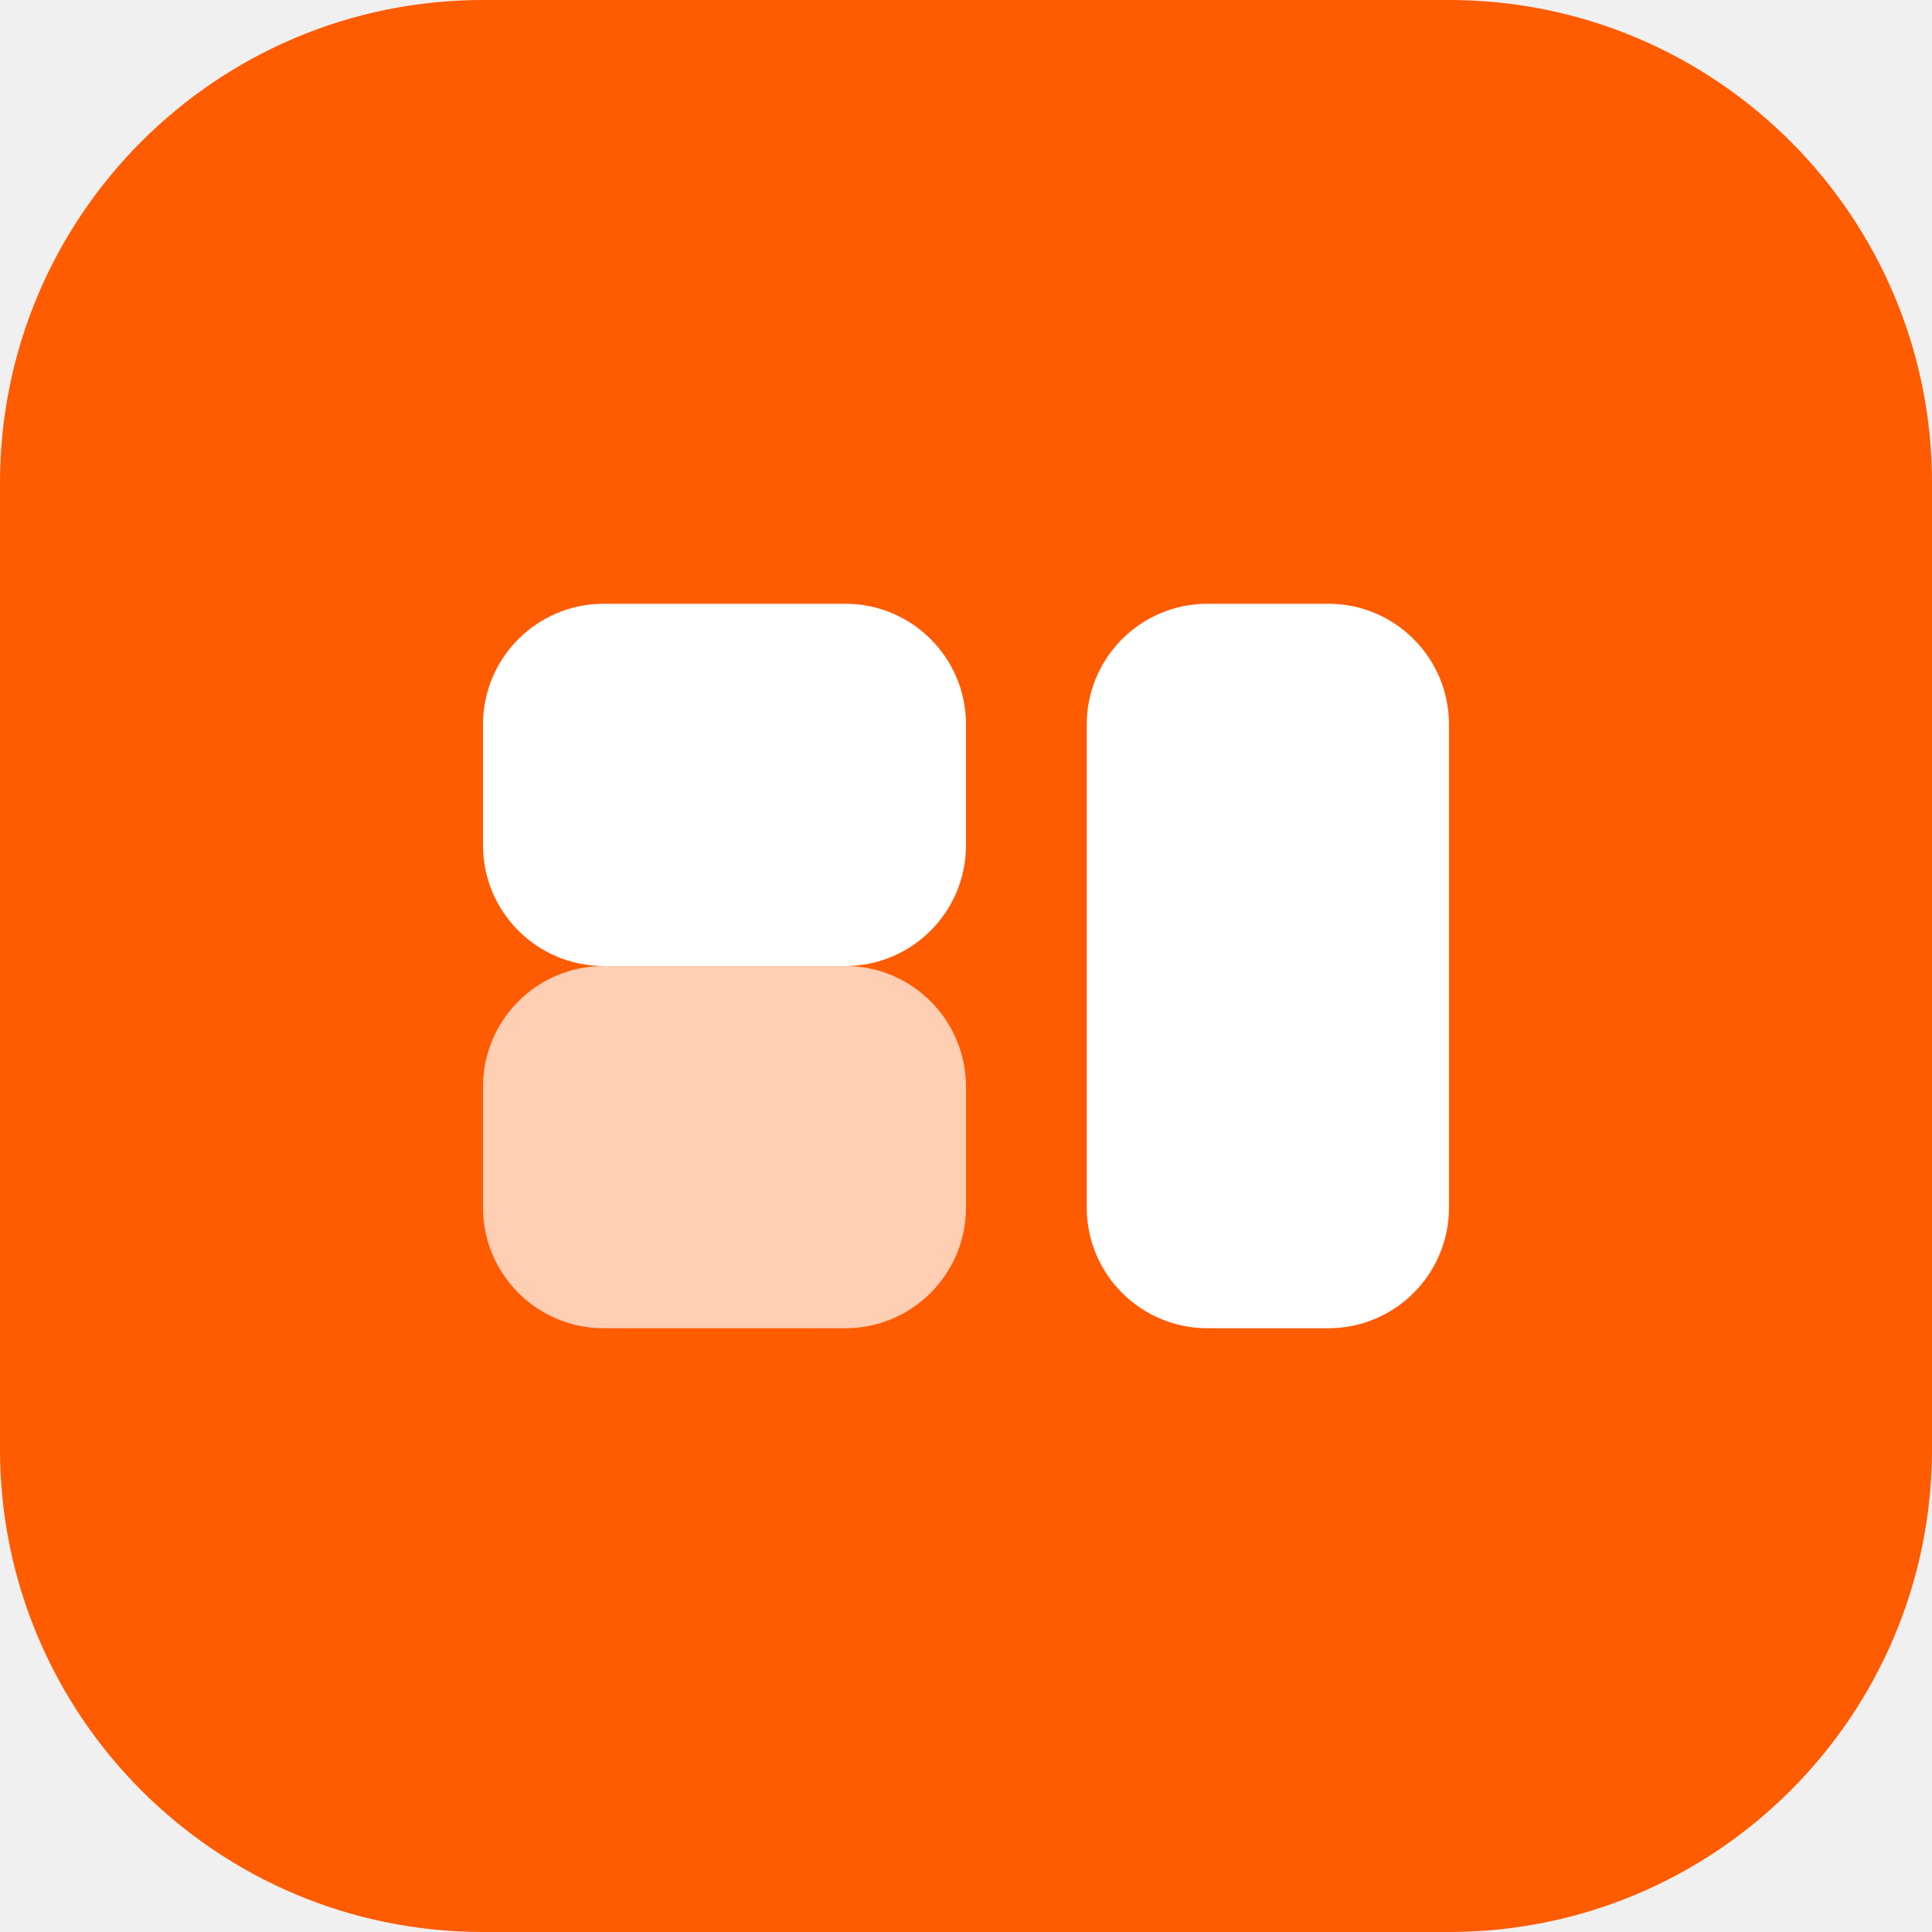
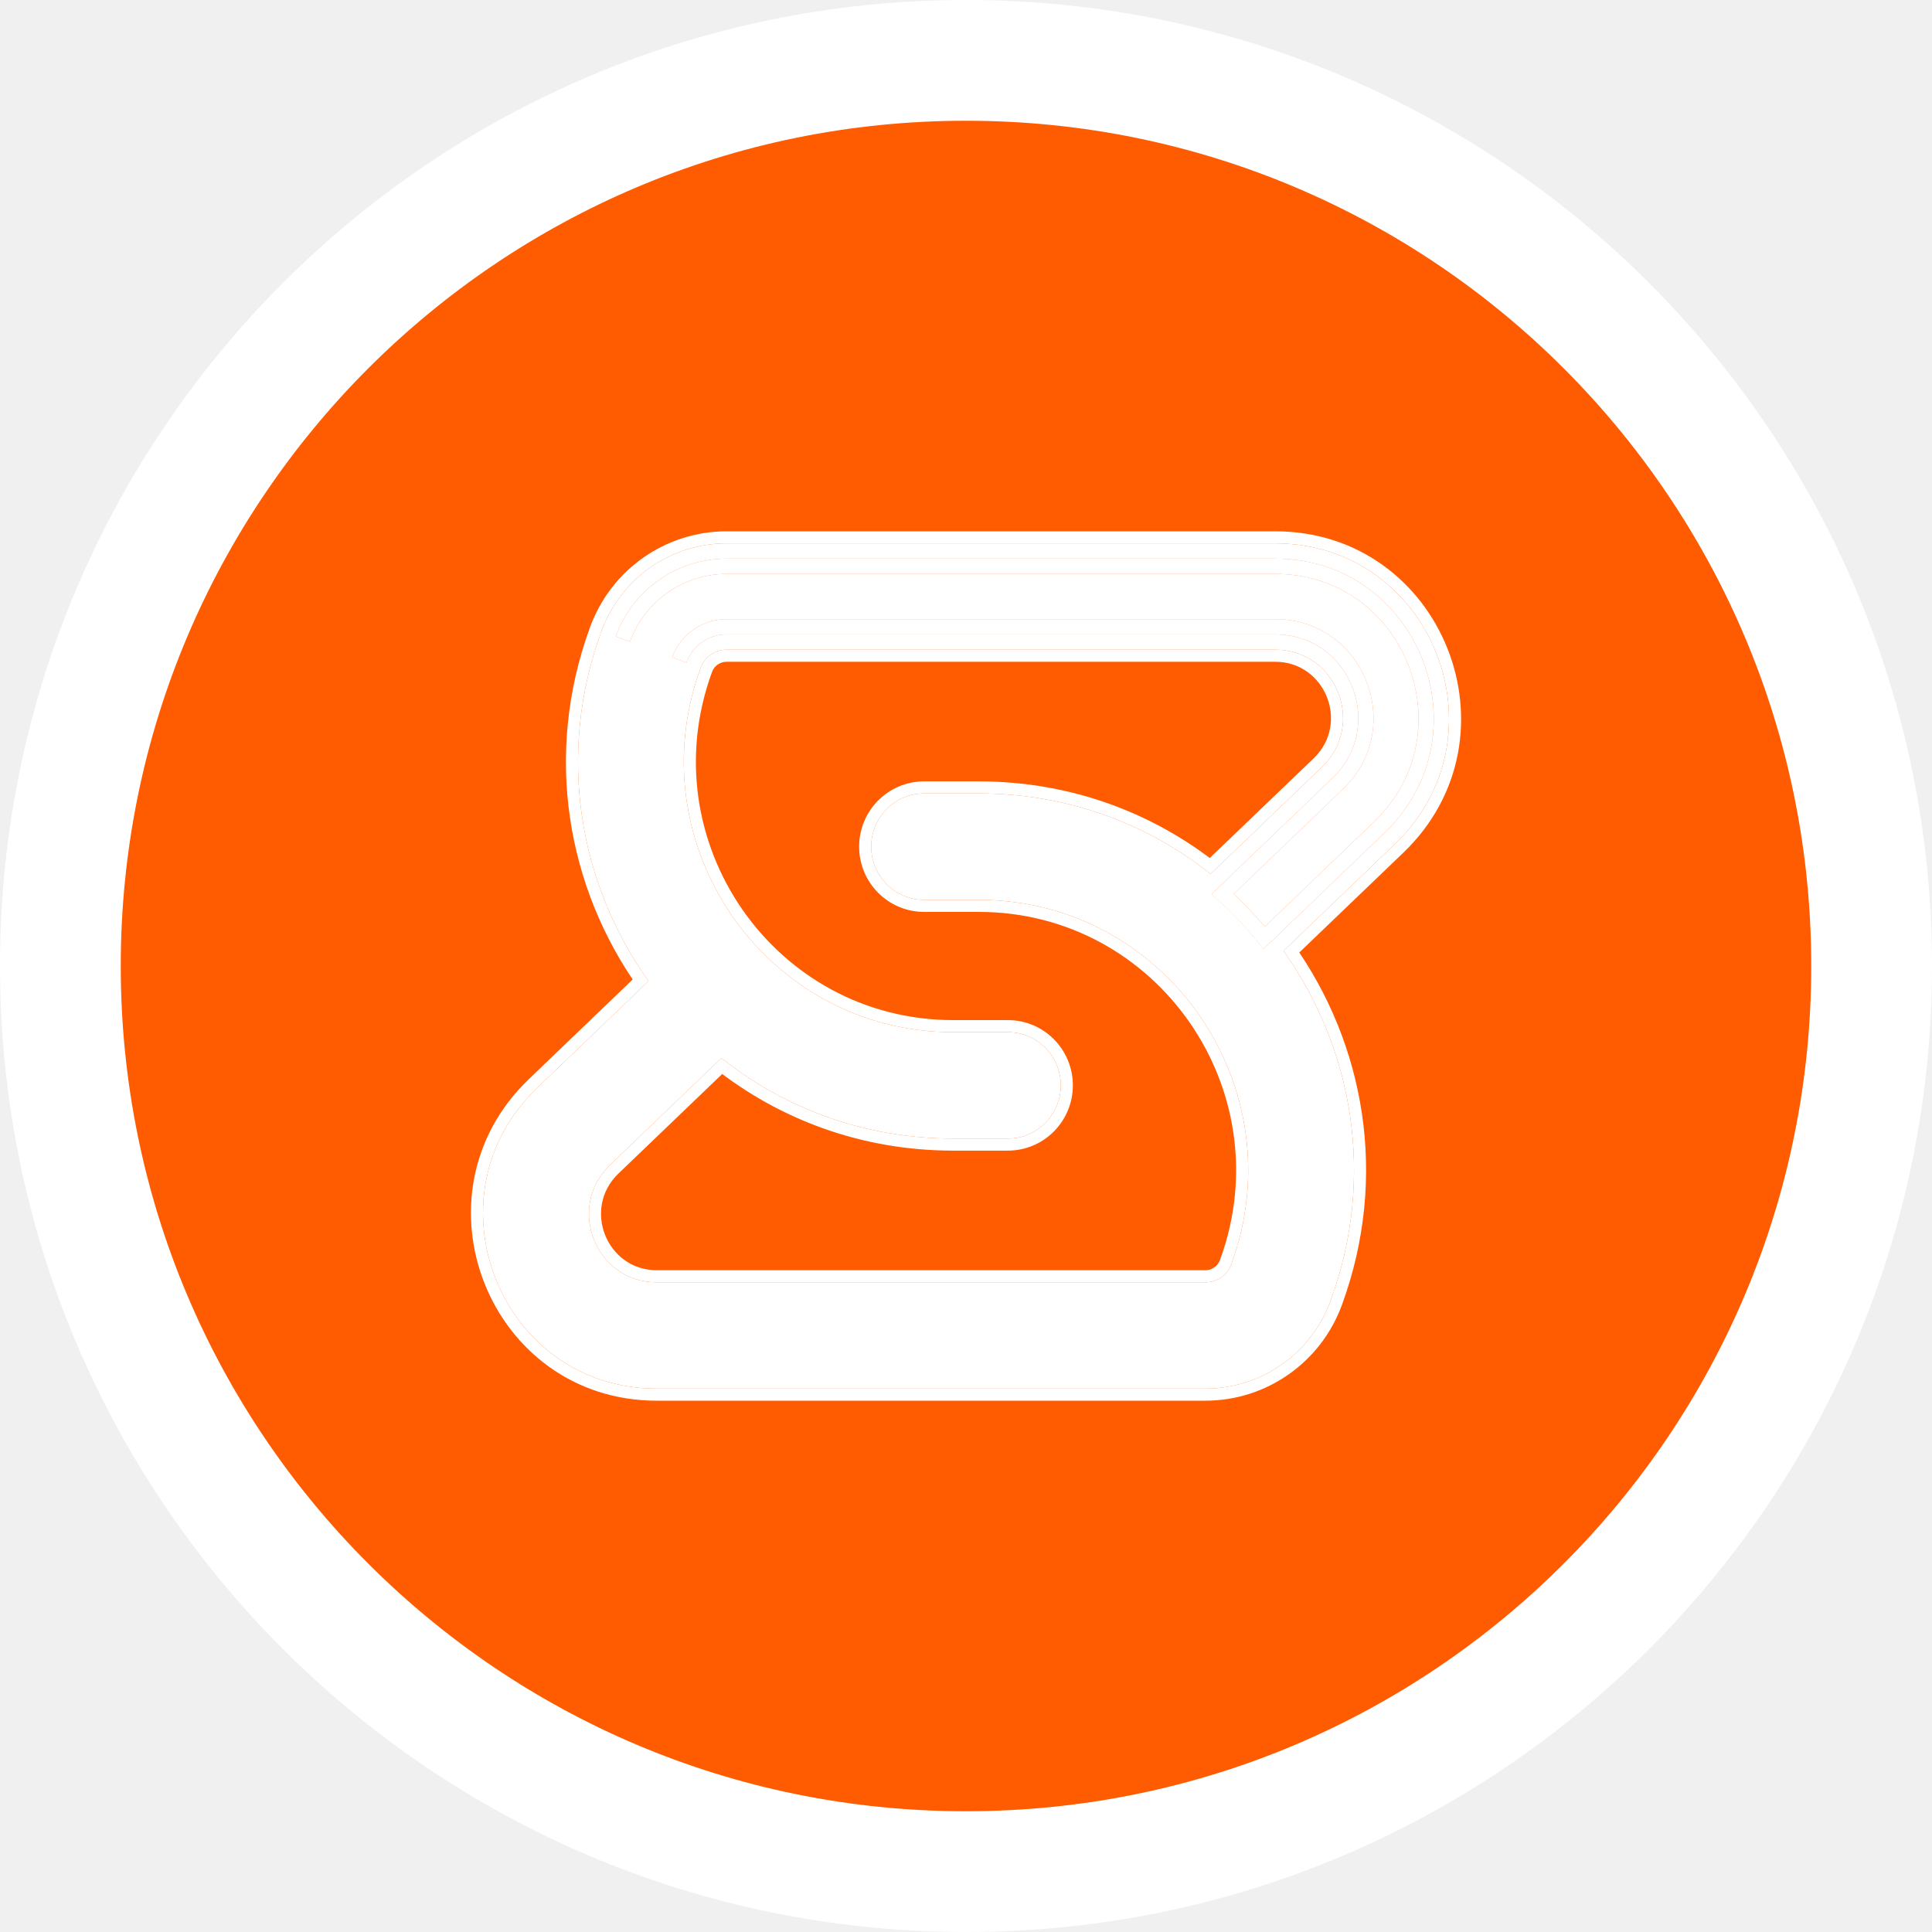
<svg xmlns="http://www.w3.org/2000/svg" width="32" height="32" viewBox="0 0 32 32" fill="none">
-   <rect width="32" height="32" rx="8" fill="#FF5B00" />
-   <path d="M8 12C8 10.895 8.895 10 10 10H14C15.105 10 16 10.895 16 12V14C16 15.105 15.105 16 14 16H10C8.895 16 8 15.105 8 14V12Z" fill="white" />
-   <path d="M18 12C18 10.895 18.895 10 20 10H22C23.105 10 24 10.895 24 12V20C24 21.105 23.105 22 22 22H20C18.895 22 18 21.105 18 20V12Z" fill="white" />
-   <path d="M8 18C8 16.895 8.895 16 10 16H14C15.105 16 16 16.895 16 18V20C16 21.105 15.105 22 14 22H10C8.895 22 8 21.105 8 20V18Z" fill="white" fill-opacity="0.7" />
+   <rect x="1" y="1" width="30" height="30" rx="15" fill="#FF5B00" />
+   <rect x="1" y="1" width="30" height="30" rx="15" stroke="white" stroke-width="2" />
+   <mask id="path-2-outside-1_40002031_2307" maskUnits="userSpaceOnUse" x="7" y="8" width="18" height="16" fill="black">
+     <rect fill="white" x="7" y="8" width="18" height="16" />
+     <path fill-rule="evenodd" clip-rule="evenodd" d="M14.682 14.023C14.682 13.676 14.961 13.395 15.306 13.395H16.213C17.711 13.395 19.044 13.938 20.068 14.816C20.383 15.086 20.669 15.389 20.922 15.717C22.116 17.269 22.558 19.398 21.802 21.459C21.519 22.233 20.786 22.747 19.966 22.747H10.878C8.513 22.747 7.358 19.845 9.069 18.203L11.018 16.334C11.267 16.095 11.662 16.104 11.9 16.355C12.138 16.605 12.129 17.003 11.879 17.242L9.93 19.112C9.034 19.972 9.639 21.492 10.878 21.492H19.966C20.263 21.492 20.529 21.305 20.631 21.025C21.764 17.933 19.489 14.651 16.213 14.651H15.306C14.961 14.651 14.682 14.37 14.682 14.023Z" />
+     <path fill-rule="evenodd" clip-rule="evenodd" d="M12.034 9C11.109 9 10.282 9.58 9.962 10.453C9.205 12.52 9.602 14.651 10.741 16.25L8.896 18.02C7.02 19.82 8.286 23 10.878 23H19.966C20.891 23 21.718 22.42 22.038 21.547C22.796 19.48 22.398 17.349 21.259 15.75L23.105 13.979C24.98 12.18 23.714 9 21.122 9H12.034ZM9.243 18.387L11.051 16.651C11.211 16.842 11.383 17.023 11.565 17.194L9.757 18.929C8.696 19.946 9.412 21.745 10.878 21.745H19.966C20.368 21.745 20.728 21.492 20.867 21.113C22.061 17.855 19.664 14.398 16.213 14.398H15.306C15.1 14.398 14.933 14.23 14.933 14.023C14.933 13.816 15.1 13.648 15.306 13.648H16.213C17.57 13.648 18.786 14.113 19.743 14.875C19.614 15.187 19.671 15.56 19.918 15.82C20.165 16.08 20.532 16.155 20.848 16.041C21.896 17.511 22.263 19.471 21.566 21.372C21.319 22.046 20.68 22.494 19.966 22.494H10.878C8.74 22.494 7.696 19.871 9.243 18.387ZM10.104 19.295L11.949 17.525C12.99 18.353 14.311 18.858 15.787 18.858H16.694C17.178 18.858 17.57 18.463 17.57 17.977C17.57 17.491 17.178 17.096 16.694 17.096H15.787C12.686 17.096 10.532 13.99 11.605 11.062C11.671 10.882 11.842 10.761 12.034 10.761H21.122C22.134 10.761 22.628 12.003 21.896 12.705L20.051 14.475C19.01 13.647 17.689 13.142 16.213 13.142H15.306C14.822 13.142 14.43 13.537 14.43 14.023C14.43 14.509 14.822 14.904 15.306 14.904H16.213C19.314 14.904 21.468 18.01 20.395 20.938C20.329 21.119 20.158 21.239 19.966 21.239H10.878C9.866 21.239 9.372 19.997 10.104 19.295ZM20.922 15.717C20.669 15.389 20.383 15.086 20.068 14.816C20.084 14.796 20.102 14.776 20.121 14.758L22.07 12.888C22.966 12.028 22.361 10.508 21.122 10.508H12.034C11.737 10.508 11.471 10.694 11.369 10.975L11.133 10.887C11.272 10.508 11.632 10.255 12.034 10.255H21.122C22.588 10.255 23.304 12.054 22.243 13.071L20.435 14.806C20.617 14.977 20.789 15.158 20.949 15.349L22.757 13.613C24.304 12.129 23.26 9.506 21.122 9.506H12.034C11.32 9.506 10.681 9.954 10.434 10.628L10.198 10.541C10.481 9.767 11.214 9.253 12.034 9.253H21.122C23.487 9.253 24.642 12.155 22.931 13.796L20.982 15.666C20.963 15.685 20.943 15.702 20.922 15.717Z" />
+     <path d="M12.034 9.253C11.214 9.253 10.481 9.767 10.198 10.541L10.434 10.628C10.681 9.954 11.32 9.506 12.034 9.506H21.122C23.26 9.506 24.304 12.129 22.757 13.613L20.949 15.349C20.789 15.158 20.617 14.977 20.435 14.806L22.243 13.071C23.304 12.054 22.588 10.255 21.122 10.255H12.034C11.632 10.255 11.272 10.508 11.133 10.887L11.369 10.975C11.471 10.694 11.737 10.508 12.034 10.508H21.122C22.361 10.508 22.966 12.028 22.07 12.888L20.121 14.758C20.102 14.776 20.084 14.796 20.068 14.816C20.383 15.086 20.669 15.389 20.922 15.717C20.943 15.702 20.963 15.685 20.982 15.666L22.931 13.796C24.642 12.155 23.487 9.253 21.122 9.253H12.034Z" />
+   </mask>
+   <path fill-rule="evenodd" clip-rule="evenodd" d="M14.682 14.023C14.682 13.676 14.961 13.395 15.306 13.395H16.213C17.711 13.395 19.044 13.938 20.068 14.816C20.383 15.086 20.669 15.389 20.922 15.717C22.116 17.269 22.558 19.398 21.802 21.459C21.519 22.233 20.786 22.747 19.966 22.747H10.878C8.513 22.747 7.358 19.845 9.069 18.203L11.018 16.334C11.267 16.095 11.662 16.104 11.9 16.355C12.138 16.605 12.129 17.003 11.879 17.242L9.93 19.112C9.034 19.972 9.639 21.492 10.878 21.492H19.966C20.263 21.492 20.529 21.305 20.631 21.025C21.764 17.933 19.489 14.651 16.213 14.651H15.306C14.961 14.651 14.682 14.37 14.682 14.023Z" fill="white" />
+   <path fill-rule="evenodd" clip-rule="evenodd" d="M12.034 9C11.109 9 10.282 9.58 9.962 10.453C9.205 12.52 9.602 14.651 10.741 16.25L8.896 18.02C7.02 19.82 8.286 23 10.878 23H19.966C20.891 23 21.718 22.42 22.038 21.547C22.796 19.48 22.398 17.349 21.259 15.75L23.105 13.979C24.98 12.18 23.714 9 21.122 9H12.034ZM9.243 18.387L11.051 16.651C11.211 16.842 11.383 17.023 11.565 17.194L9.757 18.929C8.696 19.946 9.412 21.745 10.878 21.745H19.966C20.368 21.745 20.728 21.492 20.867 21.113C22.061 17.855 19.664 14.398 16.213 14.398H15.306C15.1 14.398 14.933 14.23 14.933 14.023C14.933 13.816 15.1 13.648 15.306 13.648H16.213C17.57 13.648 18.786 14.113 19.743 14.875C19.614 15.187 19.671 15.56 19.918 15.82C20.165 16.08 20.532 16.155 20.848 16.041C21.896 17.511 22.263 19.471 21.566 21.372C21.319 22.046 20.68 22.494 19.966 22.494H10.878C8.74 22.494 7.696 19.871 9.243 18.387ZM10.104 19.295L11.949 17.525C12.99 18.353 14.311 18.858 15.787 18.858H16.694C17.178 18.858 17.57 18.463 17.57 17.977C17.57 17.491 17.178 17.096 16.694 17.096H15.787C12.686 17.096 10.532 13.99 11.605 11.062C11.671 10.882 11.842 10.761 12.034 10.761H21.122C22.134 10.761 22.628 12.003 21.896 12.705L20.051 14.475C19.01 13.647 17.689 13.142 16.213 13.142H15.306C14.822 13.142 14.43 13.537 14.43 14.023C14.43 14.509 14.822 14.904 15.306 14.904H16.213C19.314 14.904 21.468 18.01 20.395 20.938C20.329 21.119 20.158 21.239 19.966 21.239H10.878C9.866 21.239 9.372 19.997 10.104 19.295ZM20.922 15.717C20.669 15.389 20.383 15.086 20.068 14.816C20.084 14.796 20.102 14.776 20.121 14.758L22.07 12.888C22.966 12.028 22.361 10.508 21.122 10.508H12.034C11.737 10.508 11.471 10.694 11.369 10.975L11.133 10.887C11.272 10.508 11.632 10.255 12.034 10.255H21.122C22.588 10.255 23.304 12.054 22.243 13.071L20.435 14.806C20.617 14.977 20.789 15.158 20.949 15.349L22.757 13.613C24.304 12.129 23.26 9.506 21.122 9.506H12.034C11.32 9.506 10.681 9.954 10.434 10.628L10.198 10.541C10.481 9.767 11.214 9.253 12.034 9.253H21.122C23.487 9.253 24.642 12.155 22.931 13.796L20.982 15.666C20.963 15.685 20.943 15.702 20.922 15.717Z" fill="white" />
+   <path d="M12.034 9.253C11.214 9.253 10.481 9.767 10.198 10.541L10.434 10.628C10.681 9.954 11.32 9.506 12.034 9.506H21.122C23.26 9.506 24.304 12.129 22.757 13.613L20.949 15.349C20.789 15.158 20.617 14.977 20.435 14.806L22.243 13.071C23.304 12.054 22.588 10.255 21.122 10.255H12.034C11.632 10.255 11.272 10.508 11.133 10.887L11.369 10.975C11.471 10.694 11.737 10.508 12.034 10.508H21.122C22.361 10.508 22.966 12.028 22.07 12.888L20.121 14.758C20.102 14.776 20.084 14.796 20.068 14.816C20.383 15.086 20.669 15.389 20.922 15.717C20.943 15.702 20.963 15.685 20.982 15.666L22.931 13.796C24.642 12.155 23.487 9.253 21.122 9.253H12.034Z" fill="white" />
+   <path d="M22.931 13.796L23 13.869H23L22.931 13.796ZM20.982 15.666L21.051 15.738L21.051 15.738L20.982 15.666ZM20.1 15.645L20.173 15.576L20.1 15.645ZM20.121 14.758L20.19 14.83L20.19 14.83L20.121 14.758ZM22.07 12.888L22 12.816L22 12.816L22.07 12.888ZM11.818 16.737L11.748 16.808L11.956 17.012L11.916 16.723L11.818 16.737ZM11.517 16.42L11.535 16.321L11.251 16.268L11.442 16.486L11.517 16.42ZM11.718 16.529L11.645 16.598H11.645L11.718 16.529ZM12.257 17.125L12.165 17.087L12.136 17.157L12.195 17.203L12.257 17.125ZM12.082 16.18L12.009 16.249L12.082 16.18ZM11.152 15.959L11.071 16.017L11.115 16.079L11.186 16.053L11.152 15.959ZM10.434 10.628L10.528 10.663V10.663L10.434 10.628ZM22.757 13.613L22.826 13.685H22.826L22.757 13.613ZM20.949 15.349L20.872 15.413L20.941 15.495L21.018 15.421L20.949 15.349ZM20.435 14.806L20.366 14.734L20.29 14.807L20.367 14.879L20.435 14.806ZM22.243 13.071L22.174 12.999L22.174 12.999L22.243 13.071ZM11.133 10.887L11.039 10.853V10.853L11.133 10.887ZM20.282 15.471L20.355 15.402L20.355 15.402L20.282 15.471ZM20.183 15.263L20.253 15.192L20.044 14.988L20.084 15.277L20.183 15.263ZM20.483 15.58L20.465 15.679L20.749 15.732L20.558 15.514L20.483 15.58ZM20.922 15.717L20.982 15.797L20.922 15.717ZM16.694 18.705C17.095 18.705 17.418 18.378 17.418 17.977H17.218C17.218 18.269 16.983 18.505 16.694 18.505V18.705ZM15.787 18.705H16.694V18.505H15.787V18.705ZM10.104 10.507C8.647 14.483 11.572 18.705 15.787 18.705V18.505C11.713 18.505 8.882 14.423 10.292 10.575L10.104 10.507ZM12.034 9.153C11.172 9.153 10.402 9.694 10.104 10.507L10.292 10.575C10.561 9.841 11.257 9.353 12.034 9.353V9.153ZM21.122 9.153H12.034V9.353H21.122V9.153ZM23 13.869C24.775 12.165 23.578 9.153 21.122 9.153V9.353C23.395 9.353 24.509 12.144 22.862 13.724L23 13.869ZM21.122 10.608C22.269 10.608 22.832 12.018 22 12.816L22.139 12.96C23.099 12.039 22.452 10.408 21.122 10.408V10.608ZM12.034 10.608H21.122V10.408H12.034V10.608ZM11.463 11.009C11.551 10.768 11.779 10.608 12.034 10.608V10.408C11.695 10.408 11.392 10.621 11.275 10.941L11.463 11.009ZM15.787 17.249C12.581 17.249 10.353 14.037 11.463 11.009L11.275 10.941C10.118 14.097 12.44 17.449 15.787 17.449V17.249ZM16.694 17.249H15.787V17.449H16.694V17.249ZM17.418 17.977C17.418 17.576 17.095 17.249 16.694 17.249V17.449C16.983 17.449 17.218 17.685 17.218 17.977H17.418ZM21.051 15.738L23 13.869L22.862 13.724L20.913 15.594L21.051 15.738ZM22 12.816L20.052 14.686L20.19 14.83L22.139 12.96L22 12.816ZM11.887 16.665C11.785 16.565 11.687 16.461 11.592 16.354L11.442 16.486C11.54 16.597 11.642 16.704 11.748 16.808L11.887 16.665ZM11.499 16.518C11.553 16.528 11.604 16.555 11.645 16.598L11.79 16.46C11.72 16.386 11.63 16.339 11.535 16.321L11.499 16.518ZM11.645 16.598C11.687 16.642 11.711 16.695 11.718 16.75L11.916 16.723C11.904 16.628 11.862 16.535 11.79 16.46L11.645 16.598ZM12.35 17.163C12.493 16.816 12.43 16.401 12.155 16.111L12.009 16.249C12.228 16.48 12.279 16.81 12.165 17.087L12.35 17.163ZM12.155 16.111C11.88 15.821 11.47 15.738 11.118 15.865L11.186 16.053C11.466 15.952 11.791 16.018 12.009 16.249L12.155 16.111ZM11.233 15.901C10.203 14.456 9.843 12.531 10.528 10.663L10.34 10.594C9.631 12.528 10.004 14.522 11.071 16.017L11.233 15.901ZM10.469 10.535L10.232 10.447L10.163 10.635L10.399 10.722L10.469 10.535ZM10.528 10.663C10.76 10.027 11.362 9.606 12.034 9.606V9.406C11.277 9.406 10.601 9.88 10.34 10.594L10.528 10.663ZM12.034 9.606H21.122V9.406H12.034V9.606ZM21.122 9.606C23.168 9.606 24.171 12.119 22.688 13.541L22.826 13.685C24.437 12.14 23.351 9.406 21.122 9.406V9.606ZM22.688 13.541L20.88 15.276L21.018 15.421L22.826 13.685L22.688 13.541ZM21.025 15.284C20.863 15.091 20.688 14.907 20.503 14.733L20.367 14.879C20.546 15.047 20.715 15.225 20.872 15.413L21.025 15.284ZM20.504 14.878L22.312 13.143L22.174 12.999L20.366 14.734L20.504 14.878ZM22.312 13.143C23.437 12.064 22.679 10.155 21.122 10.155V10.355C22.496 10.355 23.17 12.043 22.174 12.999L22.312 13.143ZM21.122 10.155H12.034V10.355H21.122V10.155ZM12.034 10.155C11.589 10.155 11.192 10.434 11.039 10.853L11.227 10.922C11.351 10.581 11.674 10.355 12.034 10.355V10.155ZM11.098 10.981L11.334 11.069L11.403 10.881L11.167 10.794L11.098 10.981ZM11.039 10.853C9.822 14.175 12.265 17.702 15.787 17.702V17.502C12.406 17.502 10.057 14.115 11.227 10.922L11.039 10.853ZM15.787 17.702H16.694V17.502H15.787V17.702ZM16.694 17.702C16.844 17.702 16.967 17.825 16.967 17.977H17.167C17.167 17.715 16.956 17.502 16.694 17.502V17.702ZM16.967 17.977C16.967 18.129 16.844 18.252 16.694 18.252V18.452C16.956 18.452 17.167 18.239 17.167 17.977H16.967ZM16.694 18.252H15.787V18.452H16.694V18.252ZM15.787 18.252C14.453 18.252 13.26 17.795 12.32 17.047L12.195 17.203C13.169 17.979 14.406 18.452 15.787 18.452V18.252ZM20.355 15.402C20.313 15.358 20.289 15.305 20.282 15.25L20.084 15.277C20.096 15.372 20.138 15.464 20.209 15.54L20.355 15.402ZM20.501 15.482C20.447 15.472 20.396 15.445 20.355 15.402L20.209 15.54C20.28 15.614 20.37 15.661 20.465 15.679L20.501 15.482ZM20.113 15.335C20.215 15.435 20.314 15.539 20.408 15.646L20.558 15.514C20.46 15.403 20.358 15.296 20.253 15.192L20.113 15.335ZM21.001 15.656C20.744 15.323 20.454 15.015 20.133 14.74L20.003 14.892C20.313 15.158 20.594 15.455 20.843 15.778L21.001 15.656ZM20.145 14.879C20.159 14.862 20.174 14.846 20.19 14.83L20.052 14.686C20.029 14.707 20.009 14.729 19.99 14.753L20.145 14.879ZM20.913 15.594C20.897 15.61 20.88 15.624 20.862 15.637L20.982 15.797C21.006 15.78 21.029 15.76 21.051 15.738L20.913 15.594ZM19.99 14.753C19.763 15.033 19.773 15.446 20.027 15.714L20.173 15.576C19.988 15.382 19.98 15.082 20.145 14.879L19.99 14.753ZM20.027 15.714C20.282 15.983 20.692 16.013 20.982 15.797L20.862 15.637C20.653 15.793 20.357 15.771 20.173 15.576L20.027 15.714ZM21.802 21.459L21.614 21.39L21.802 21.459ZM9.069 18.203L8.931 18.059L9.069 18.203ZM11.018 16.334L10.879 16.189L11.018 16.334ZM11.9 16.355L11.755 16.492H11.755L11.9 16.355ZM11.879 17.242L11.741 17.098L11.879 17.242ZM9.93 19.112L10.069 19.256L9.93 19.112ZM20.631 21.025L20.819 21.094V21.094L20.631 21.025ZM9.962 10.453L10.15 10.522V10.522L9.962 10.453ZM23.105 13.979L22.966 13.835L23.105 13.979ZM21.259 15.75L21.121 15.605L20.996 15.725L21.097 15.866L21.259 15.75ZM22.038 21.547L21.85 21.478L22.038 21.547ZM8.896 18.02L8.757 17.876H8.757L8.896 18.02ZM10.741 16.25L10.879 16.395L11.004 16.275L10.903 16.134L10.741 16.25ZM9.243 18.387L9.104 18.242H9.104L9.243 18.387ZM11.051 16.651L11.204 16.523L11.067 16.359L10.913 16.507L11.051 16.651ZM21.566 21.372L21.378 21.303L21.566 21.372ZM20.848 16.041L21.011 15.925L20.923 15.801L20.78 15.853L20.848 16.041ZM19.918 15.82L19.773 15.958L19.918 15.82ZM19.743 14.875L19.927 14.951L19.985 14.812L19.867 14.718L19.743 14.875ZM20.867 21.113L21.055 21.181V21.181L20.867 21.113ZM9.757 18.929L9.618 18.784L9.757 18.929ZM11.565 17.194L11.704 17.338L11.856 17.192L11.702 17.048L11.565 17.194ZM10.104 19.295L9.966 19.151L10.104 19.295ZM11.949 17.525L12.073 17.369L11.936 17.26L11.81 17.381L11.949 17.525ZM20.395 20.938L20.207 20.869V20.869L20.395 20.938ZM20.051 14.475L19.927 14.632L20.064 14.74L20.19 14.619L20.051 14.475ZM21.896 12.705L22.034 12.849L21.896 12.705ZM11.605 11.062L11.417 10.994V10.994L11.605 11.062ZM15.306 13.195C14.85 13.195 14.482 13.567 14.482 14.023H14.882C14.882 13.786 15.073 13.595 15.306 13.595V13.195ZM16.213 13.195H15.306V13.595H16.213V13.195ZM19.966 22.947C20.87 22.947 21.678 22.38 21.99 21.528L21.614 21.39C21.36 22.086 20.701 22.547 19.966 22.547V22.947ZM10.878 22.947H19.966V22.547H10.878V22.947ZM8.931 18.059C7.091 19.824 8.331 22.947 10.878 22.947V22.547C8.696 22.547 7.625 19.867 9.208 18.348L8.931 18.059ZM12.045 16.217C11.731 15.886 11.209 15.873 10.879 16.189L11.156 16.478C11.326 16.316 11.593 16.322 11.755 16.492L12.045 16.217ZM12.018 17.386C12.346 17.071 12.359 16.548 12.045 16.217L11.755 16.492C11.917 16.663 11.911 16.935 11.741 17.098L12.018 17.386ZM10.878 21.292C9.822 21.292 9.301 19.993 10.069 19.256L9.792 18.968C8.768 19.951 9.457 21.692 10.878 21.692V21.292ZM19.966 21.292H10.878V21.692H19.966V21.292ZM20.444 20.956C20.369 21.158 20.178 21.292 19.966 21.292V21.692C20.348 21.692 20.688 21.453 20.819 21.094L20.444 20.956ZM16.213 14.851C19.349 14.851 21.529 17.993 20.444 20.956L20.819 21.094C21.999 17.873 19.63 14.451 16.213 14.451V14.851ZM15.306 14.851H16.213V14.451H15.306V14.851ZM14.482 14.023C14.482 14.479 14.85 14.851 15.306 14.851V14.451C15.073 14.451 14.882 14.26 14.882 14.023H14.482ZM10.879 16.189L8.931 18.059L9.208 18.348L11.156 16.478L10.879 16.189ZM10.069 19.256L12.018 17.386L11.741 17.098L9.792 18.968L10.069 19.256ZM12.034 8.8C11.024 8.8 10.123 9.433 9.774 10.385L10.15 10.522C10.441 9.727 11.193 9.2 12.034 9.2V8.8ZM21.122 8.8H12.034V9.2H21.122V8.8ZM23.243 14.124C25.247 12.201 23.896 8.8 21.122 8.8V9.2C23.531 9.2 24.713 12.159 22.966 13.835L23.243 14.124ZM21.398 15.894L23.243 14.124L22.966 13.835L21.121 15.605L21.398 15.894ZM22.226 21.615C23.007 19.483 22.597 17.283 21.422 15.634L21.097 15.866C22.199 17.415 22.584 19.477 21.85 21.478L22.226 21.615ZM19.966 23.2C20.976 23.2 21.877 22.567 22.226 21.615L21.85 21.478C21.559 22.273 20.807 22.8 19.966 22.8V23.2ZM10.878 23.2H19.966V22.8H10.878V23.2ZM8.757 17.876C6.754 19.799 8.104 23.2 10.878 23.2V22.8C8.469 22.8 7.287 19.841 9.034 18.165L8.757 17.876ZM10.602 16.106L8.757 17.876L9.034 18.165L10.879 16.395L10.602 16.106ZM9.774 10.385C8.993 12.517 9.403 14.717 10.578 16.366L10.903 16.134C9.801 14.585 9.416 12.523 10.15 10.522L9.774 10.385ZM9.381 18.531L11.19 16.796L10.913 16.507L9.104 18.242L9.381 18.531ZM10.878 22.294C8.923 22.294 7.963 19.892 9.381 18.531L9.104 18.242C7.429 19.849 8.558 22.694 10.878 22.694V22.294ZM19.966 22.294H10.878V22.694H19.966V22.294ZM21.378 21.303C21.16 21.899 20.596 22.294 19.966 22.294V22.694C20.765 22.694 21.478 22.193 21.754 21.44L21.378 21.303ZM20.685 16.157C21.698 17.577 22.051 19.468 21.378 21.303L21.754 21.44C22.474 19.474 22.095 17.445 21.011 15.925L20.685 16.157ZM19.773 15.958C20.076 16.277 20.528 16.369 20.916 16.229L20.78 15.853C20.536 15.941 20.253 15.883 20.063 15.682L19.773 15.958ZM19.558 14.799C19.4 15.181 19.47 15.638 19.773 15.958L20.063 15.682C19.873 15.481 19.828 15.193 19.927 14.951L19.558 14.799ZM16.213 13.848C17.523 13.848 18.695 14.297 19.618 15.031L19.867 14.718C18.876 13.93 17.617 13.448 16.213 13.448V13.848ZM15.306 13.848H16.213V13.448H15.306V13.848ZM15.133 14.023C15.133 13.925 15.212 13.848 15.306 13.848V13.448C14.989 13.448 14.733 13.707 14.733 14.023H15.133ZM15.306 14.198C15.212 14.198 15.133 14.12 15.133 14.023H14.733C14.733 14.339 14.989 14.598 15.306 14.598V14.198ZM16.213 14.198H15.306V14.598H16.213V14.198ZM21.055 21.181C22.296 17.795 19.805 14.198 16.213 14.198V14.598C19.524 14.598 21.826 17.915 20.68 21.044L21.055 21.181ZM19.966 21.945C20.453 21.945 20.887 21.64 21.055 21.181L20.68 21.044C20.569 21.345 20.284 21.545 19.966 21.545V21.945ZM10.878 21.945H19.966V21.545H10.878V21.945ZM9.618 18.784C8.43 19.925 9.23 21.945 10.878 21.945V21.545C9.595 21.545 8.963 19.968 9.895 19.073L9.618 18.784ZM11.427 17.049L9.618 18.784L9.895 19.073L11.704 17.338L11.427 17.049ZM10.898 16.78C11.063 16.977 11.24 17.164 11.428 17.34L11.702 17.048C11.525 16.883 11.359 16.707 11.204 16.523L10.898 16.78ZM10.242 19.439L12.087 17.669L11.81 17.381L9.966 19.151L10.242 19.439ZM10.878 21.039C10.049 21.039 9.639 20.019 10.242 19.439L9.966 19.151C9.105 19.976 9.684 21.439 10.878 21.439V21.039ZM19.966 21.039H10.878V21.439H19.966V21.039ZM20.207 20.869C20.17 20.971 20.073 21.039 19.966 21.039V21.439C20.242 21.439 20.488 21.266 20.583 21.006L20.207 20.869ZM16.213 15.104C19.174 15.104 21.233 18.07 20.207 20.869L20.583 21.006C21.703 17.95 19.455 14.704 16.213 14.704V15.104ZM15.306 15.104H16.213V14.704H15.306V15.104ZM14.23 14.023C14.23 14.619 14.711 15.104 15.306 15.104V14.704C14.934 14.704 14.63 14.4 14.63 14.023H14.23ZM15.306 12.942C14.711 12.942 14.23 13.427 14.23 14.023H14.63C14.63 13.646 14.934 13.342 15.306 13.342V12.942ZM16.213 12.942H15.306V13.342H16.213V12.942ZM20.176 14.318C19.101 13.464 17.736 12.942 16.213 12.942V13.342C17.642 13.342 18.92 13.831 19.927 14.632L20.176 14.318ZM21.758 12.561L19.913 14.331L20.19 14.619L22.034 12.849L21.758 12.561ZM21.122 10.961C21.951 10.961 22.361 11.981 21.758 12.561L22.034 12.849C22.895 12.024 22.316 10.561 21.122 10.561V10.961ZM12.034 10.961H21.122V10.561H12.034V10.961ZM11.793 11.131C11.83 11.028 11.927 10.961 12.034 10.961V10.561C11.758 10.561 11.512 10.734 11.417 10.994L11.793 11.131ZM15.787 16.896C12.826 16.896 10.767 13.93 11.793 11.131L11.417 10.994C10.297 14.05 12.545 17.296 15.787 17.296V16.896ZM16.694 16.896H15.787V17.296H16.694V16.896ZM17.77 17.977C17.77 17.381 17.289 16.896 16.694 16.896V17.296C17.066 17.296 17.37 17.6 17.37 17.977H17.77ZM16.694 19.058C17.289 19.058 17.77 18.573 17.77 17.977H17.37C17.37 18.354 17.066 18.658 16.694 18.658V19.058ZM15.787 19.058H16.694V18.658H15.787V19.058ZM11.824 17.682C12.899 18.536 14.264 19.058 15.787 19.058V18.658C14.358 18.658 13.08 18.169 12.073 17.369L11.824 17.682ZM21.99 21.528C22.77 19.398 22.313 17.198 21.08 15.595L20.763 15.839C21.918 17.34 22.345 19.397 21.614 21.39L21.99 21.528ZM20.198 14.664C19.14 13.757 17.761 13.195 16.213 13.195V13.595C17.662 13.595 18.949 14.12 19.937 14.968L20.198 14.664Z" fill="white" mask="url(#path-2-outside-1_40002031_2307)" />
</svg>
